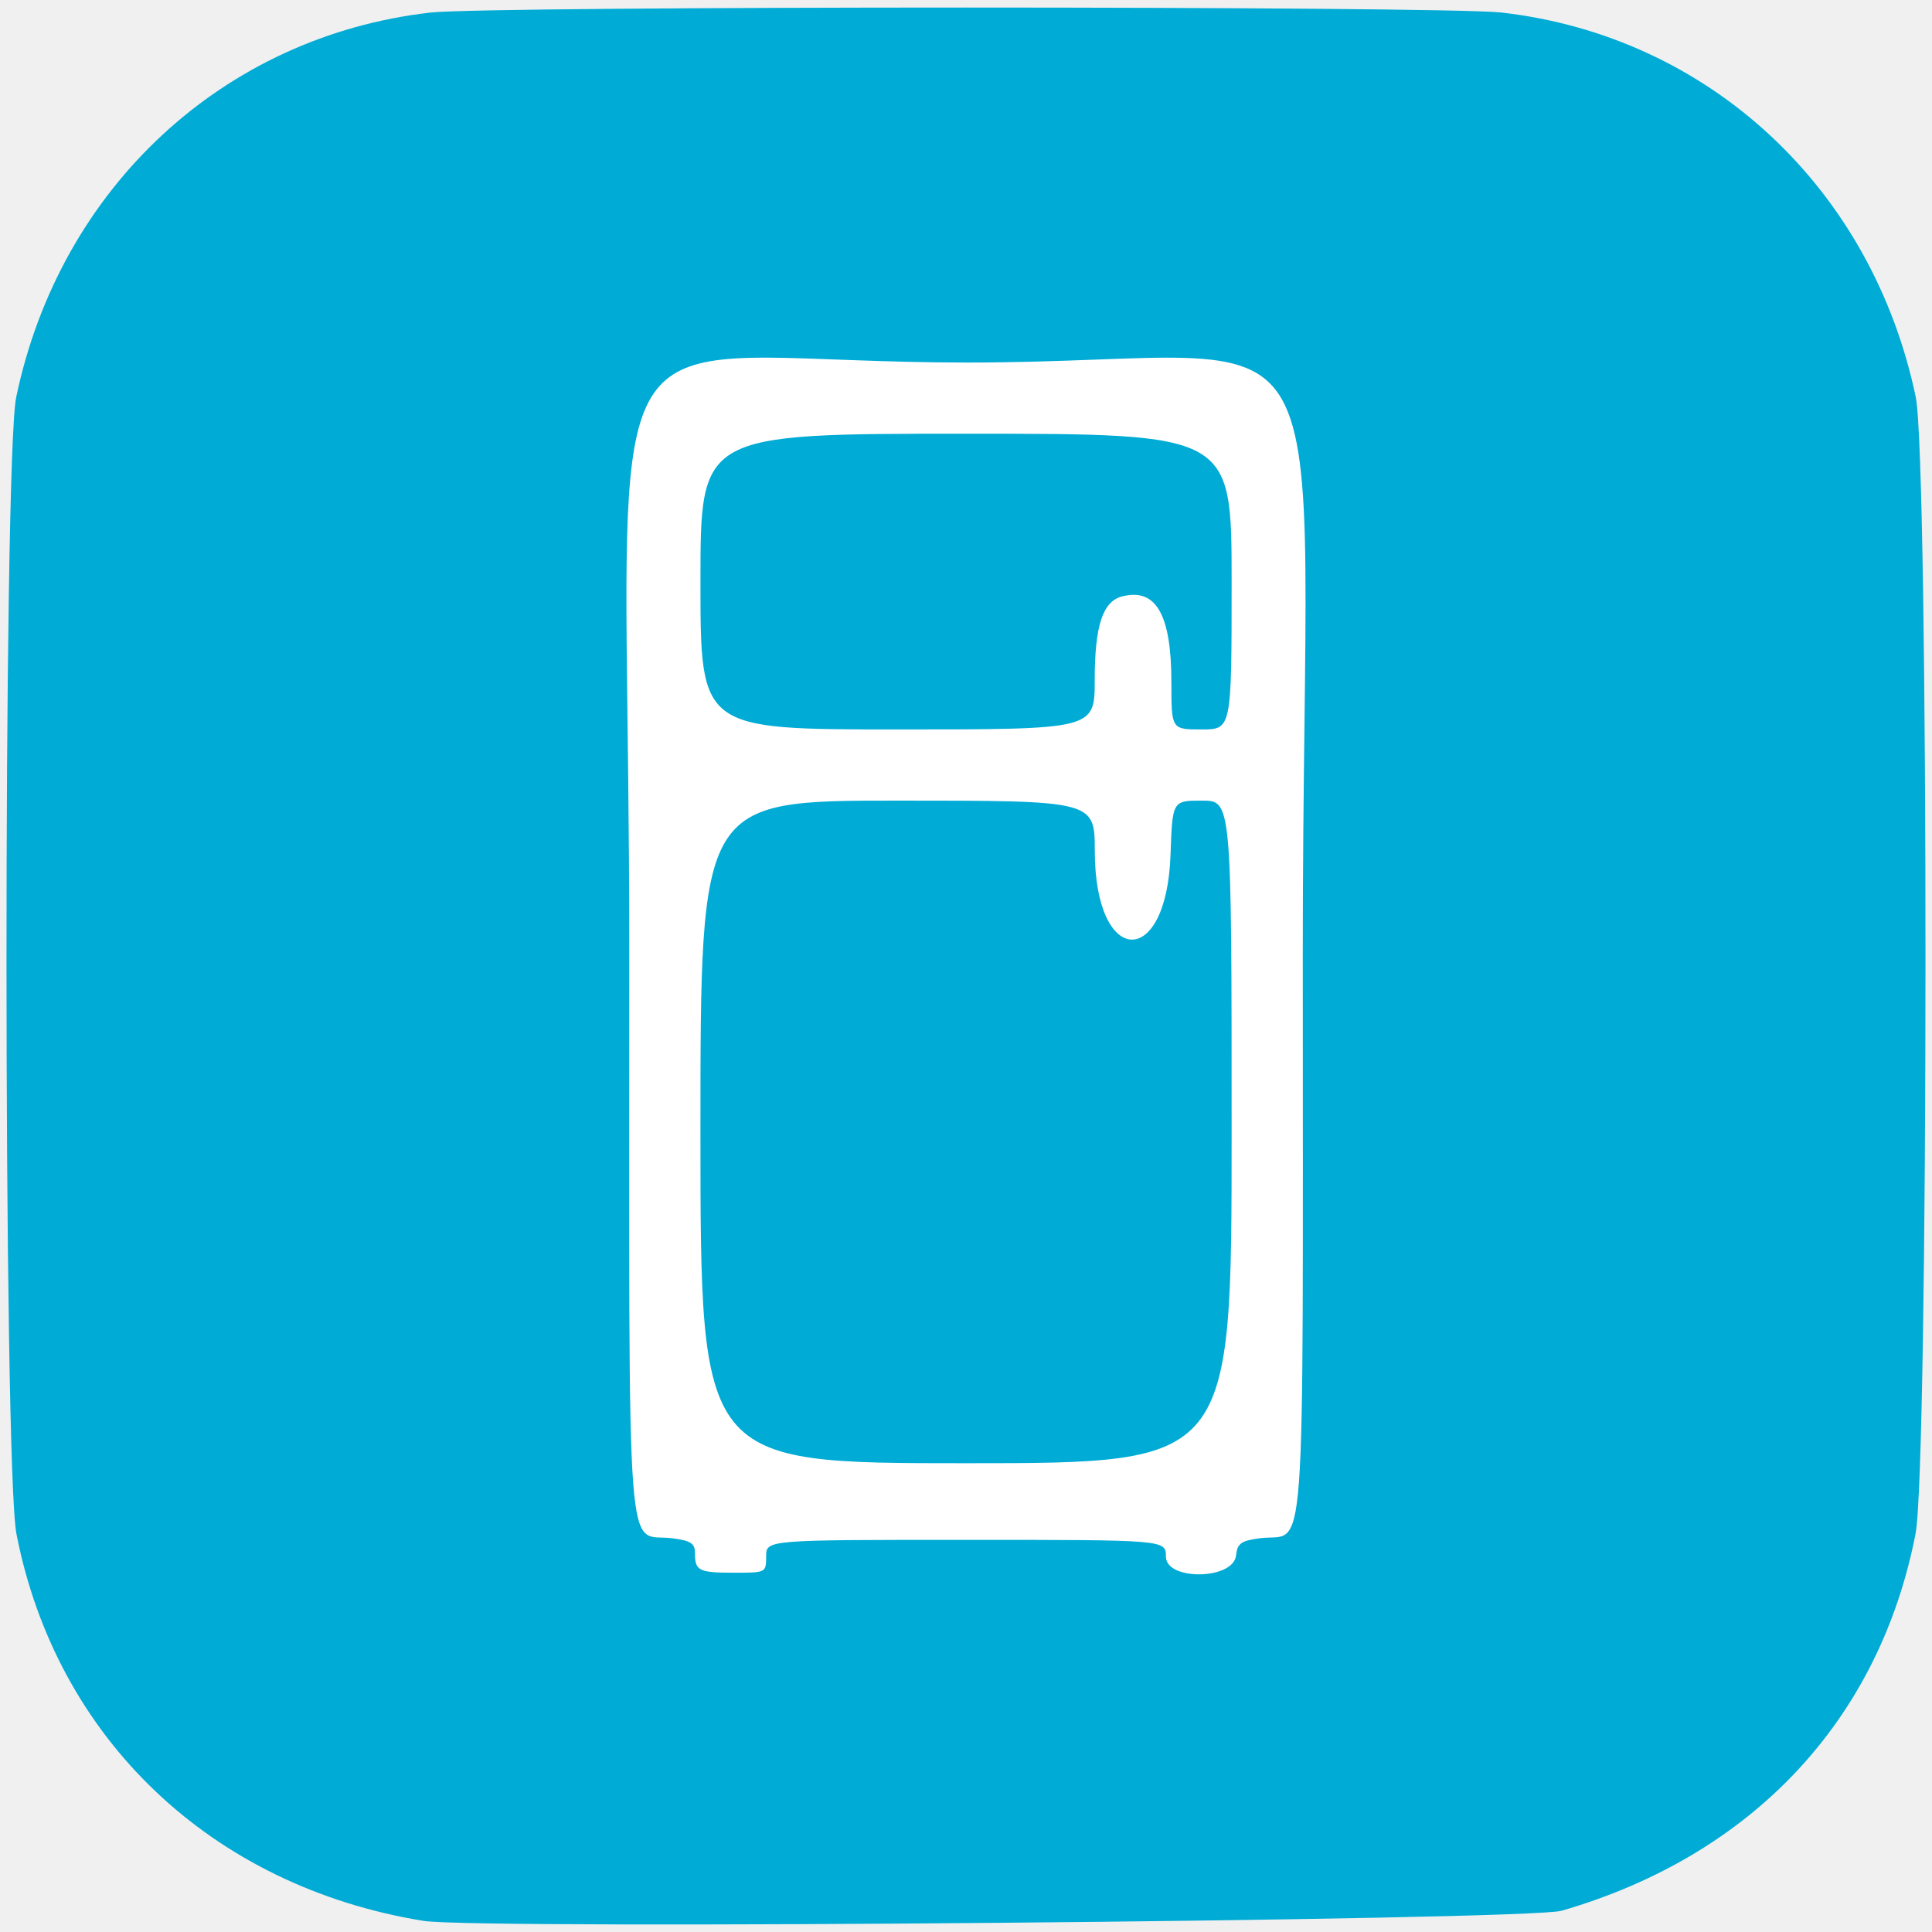
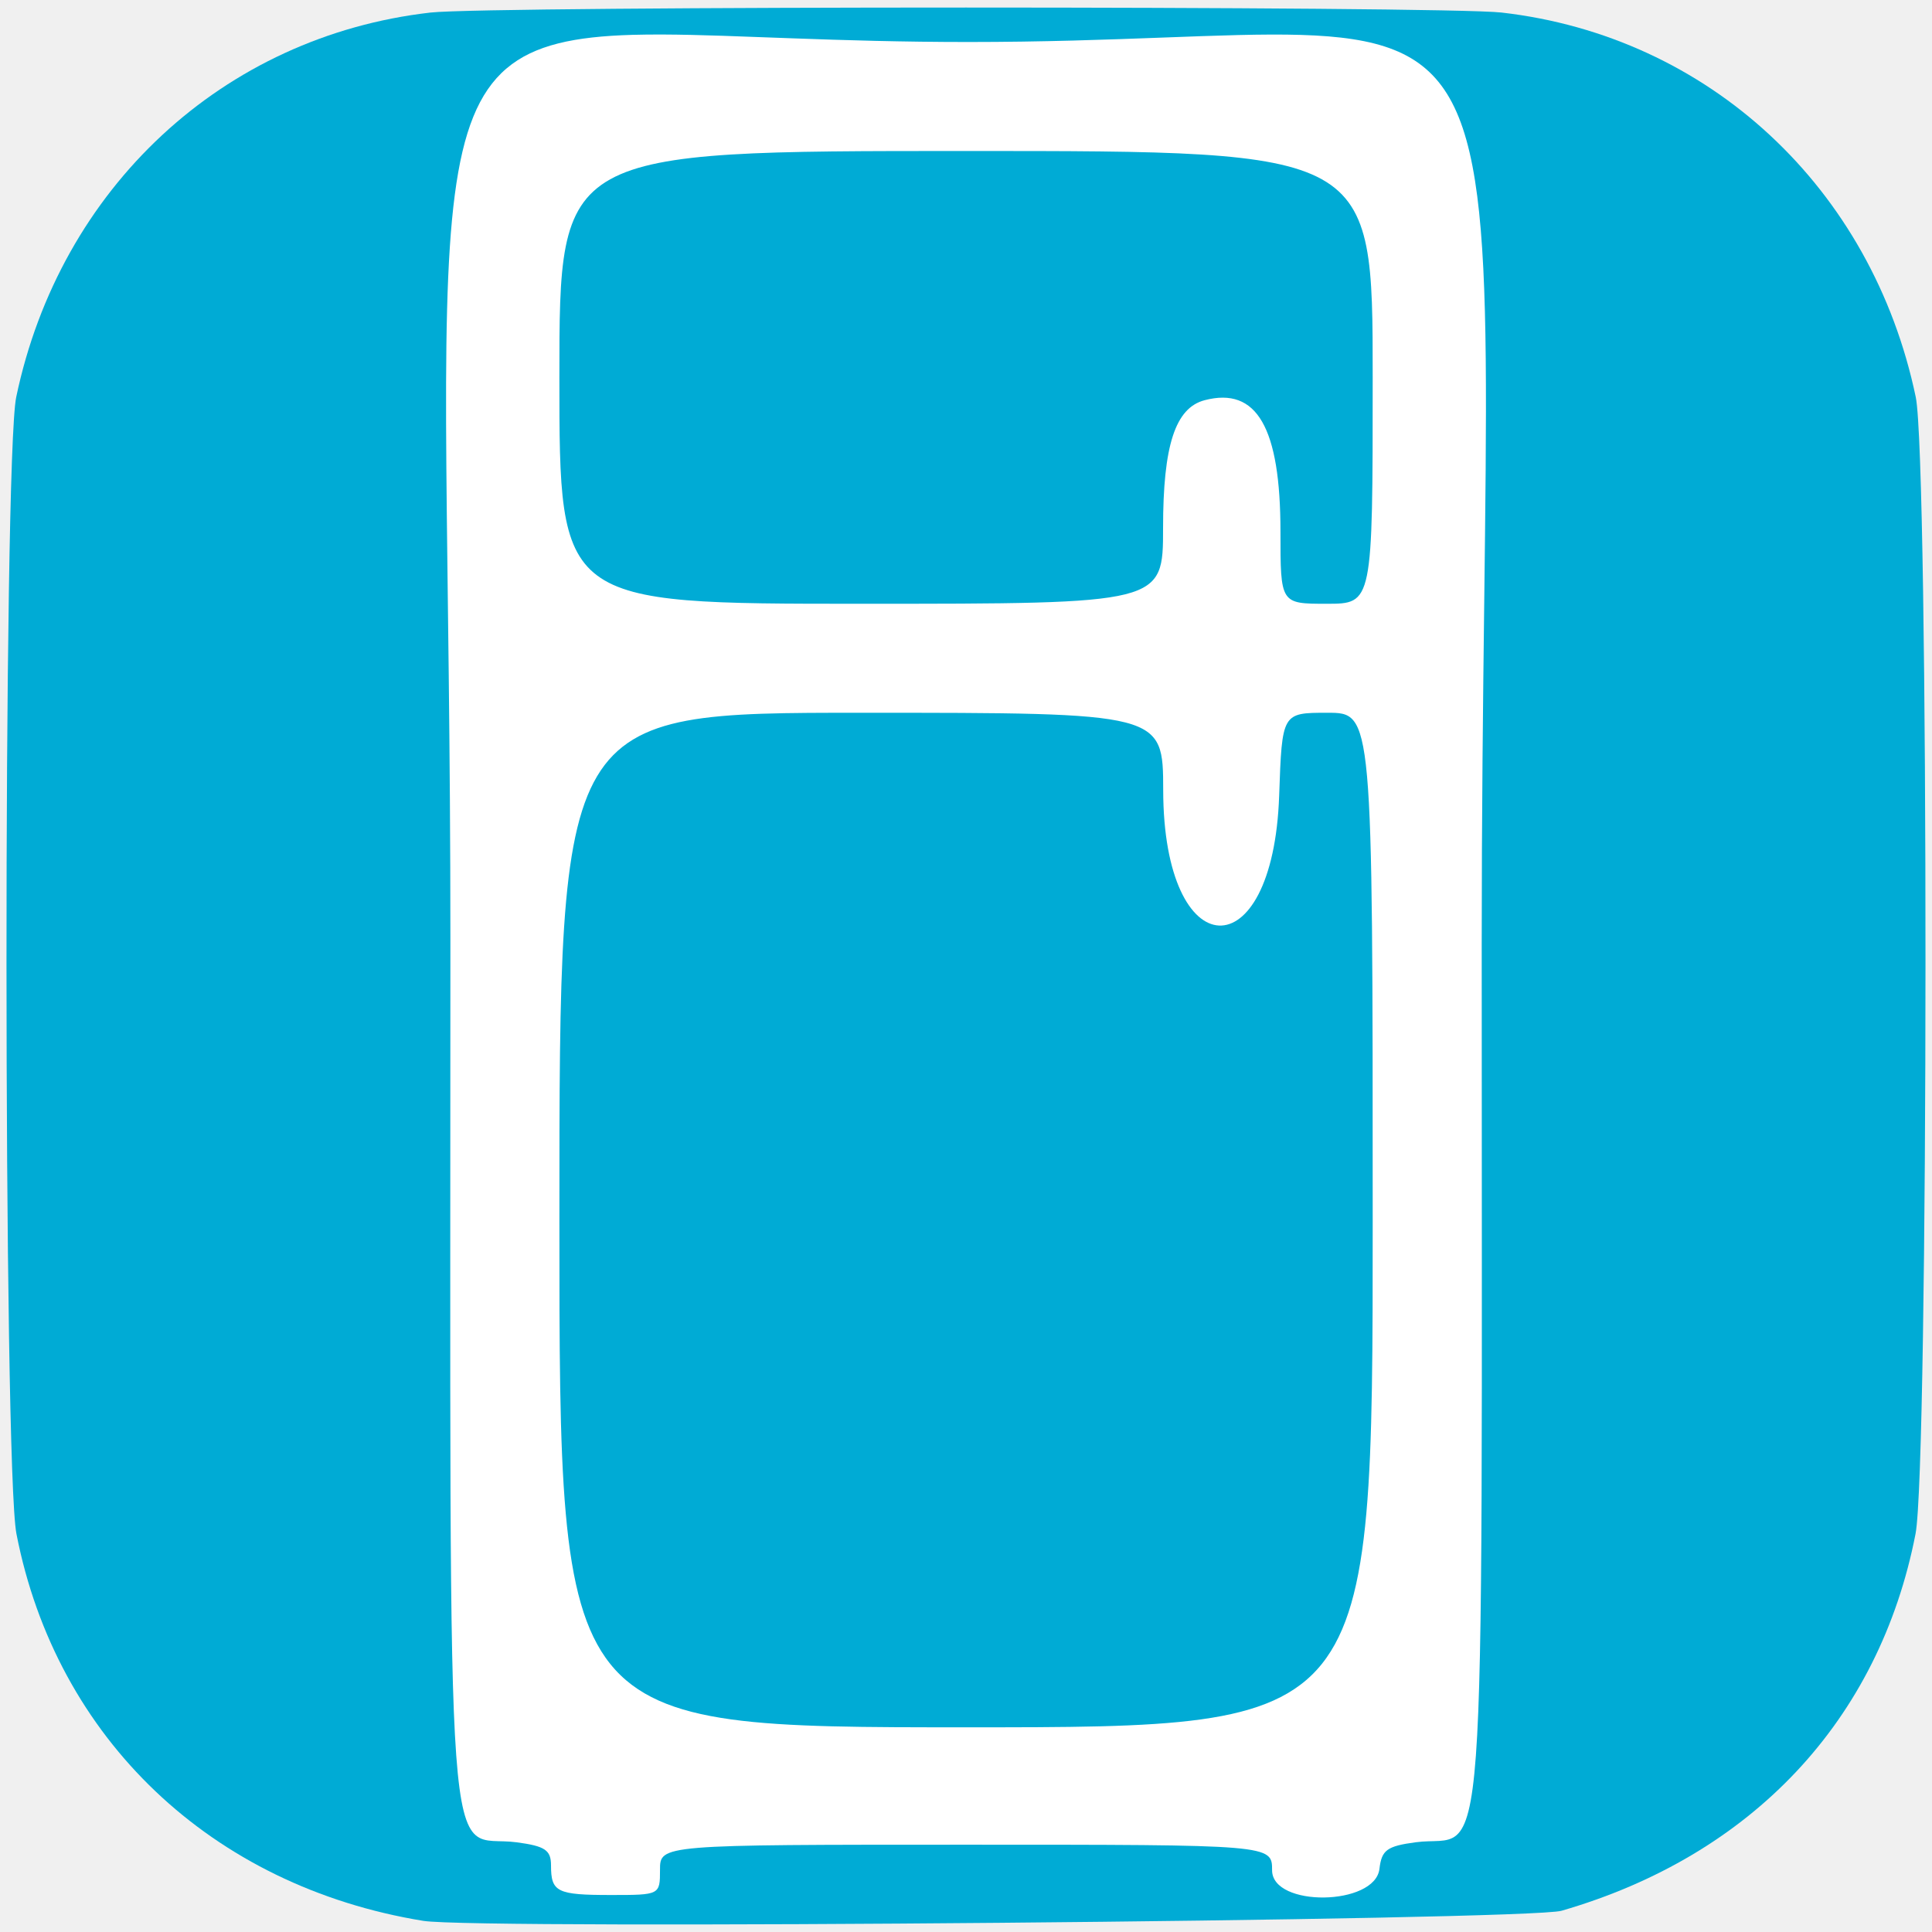
<svg xmlns="http://www.w3.org/2000/svg" width="600" height="600" viewBox="0 0 158.75 158.75" version="1.1" id="svg5">
  <defs id="defs2" />
  <g id="layer1">
-     <path style="fill:#00abd5;stroke-width:0.395;fill-opacity:1" d="m 79.375,0.62 c -20.801,0 -41.603,0.137 -44.005,0.412 C 18.345,2.975 4.932,15.426 1.333,32.627 c -1.077,5.15 -1.061,87.859 0.018,93.408 3.275,16.83 16.028,28.963 33.426,31.799 4.509,0.735 90.776,-0.031 93.535,-0.83 15.661,-4.538 26.106,-15.659 29.085,-30.969 1.08,-5.549 1.096,-88.258 0.018,-93.408 C 153.818,15.426 140.405,2.975 123.38,1.031 120.978,0.757 100.176,0.62 79.375,0.62 Z" id="path1136" />
-     <path id="path2101" style="fill:#ffffff;fill-opacity:1;stroke-width:0.45" d="m 63.091,29.388 c -0.569,-0.002 -1.111,0.003 -1.627,0.018 -12.382,0.364 -9.758,6.361 -9.758,48.528 0,52.713 -0.351,47.942 3.564,48.467 1.516,0.203 1.835,0.418 1.835,1.236 0,1.436 0.314,1.591 3.224,1.591 2.616,0 2.625,-0.005 2.625,-1.35 0,-1.35 3e-6,-1.35 16.423,-1.35 16.423,0 16.423,5.1e-4 16.423,1.372 0,1.999 5.529,1.924 5.761,-0.078 0.117,-1.008 0.403,-1.217 1.947,-1.425 3.886,-0.521 3.54,4.193 3.54,-48.208 0,-56.479 4.598,-48.4 -27.55,-48.4 -7.1,0 -12.424,-0.386 -16.409,-0.402 z m 16.287,6.251 c 21.823,0 21.823,5e-6 21.823,12.149 0,12.149 0,12.149 -2.475,12.149 -2.475,0 -2.475,5.53e-4 -2.475,-3.869 0,-5.591 -1.267,-7.788 -4.068,-7.056 -1.576,0.412 -2.231,2.425 -2.231,6.853 0,4.072 0,4.072 -16.198,4.072 -16.198,5e-6 -16.198,5e-6 -16.198,-12.149 0,-12.149 -1.4e-5,-12.149 21.823,-12.149 z m -5.624,30.147 c 16.198,0 16.198,-4e-6 16.204,4.162 0.015,9.489 5.894,9.764 6.223,0.292 0.155,-4.453 0.155,-4.454 2.587,-4.454 2.433,0 2.433,-1.4e-5 2.433,27.222 0,27.222 0,27.222 -21.823,27.222 -21.823,0 -21.823,0 -21.823,-27.222 0,-27.222 -1.9e-5,-27.222 16.198,-27.222 z" />
+     <path style="fill:#00abd5;fill-opacity:1;stroke-width:0.395" d="m 79.375,0.62 c -20.801,0 -41.603,0.137 -44.005,0.412 C 18.345,2.975 4.932,15.426 1.333,32.627 c -1.077,5.15 -1.061,87.859 0.018,93.408 3.275,16.83 16.028,28.963 33.426,31.799 4.509,0.735 90.776,-0.031 93.535,-0.83 15.661,-4.538 26.106,-15.659 29.085,-30.969 1.08,-5.549 1.096,-88.258 0.018,-93.408 C 153.818,15.426 140.405,2.975 123.38,1.031 120.978,0.757 100.176,0.62 79.375,0.62 Z" id="path1136" />
+     <path id="path2101" style="fill:#ffffff;fill-opacity:1;stroke-width:0.689" d="m 54.44,2.836 c -0.872,-0.003 -1.701,0.005 -2.491,0.028 C 32.991,3.42 37.008,12.604 37.008,77.169 c 0,80.713 -0.538,73.408 5.458,74.212 2.322,0.311 2.81,0.64 2.81,1.893 0,2.198 0.48,2.436 4.937,2.436 4.006,0 4.019,-0.007 4.019,-2.067 0,-2.067 5e-6,-2.067 25.147,-2.067 25.147,0 25.147,7.8e-4 25.147,2.101 0,3.061 8.466,2.946 8.822,-0.12 0.179,-1.543 0.618,-1.864 2.982,-2.181 5.951,-0.798 5.42,6.42 5.42,-73.815 0,-86.479 7.041,-74.11 -42.184,-74.11 -10.872,0 -19.024,-0.591 -25.125,-0.615 z m 24.938,9.571 c 33.414,0 33.414,9e-6 33.414,18.602 0,18.602 0,18.602 -3.789,18.602 -3.789,0 -3.789,8.48e-4 -3.789,-5.923 0,-8.56 -1.94,-11.925 -6.229,-10.804 -2.414,0.631 -3.417,3.713 -3.417,10.493 0,6.235 0,6.234 -24.802,6.234 -24.802,8e-6 -24.802,8e-6 -24.802,-18.602 0,-18.602 -2.2e-5,-18.602 33.414,-18.602 z M 70.767,58.567 c 24.801,0 24.801,-6e-6 24.812,6.373 0.023,14.529 9.025,14.951 9.528,0.447 0.237,-6.819 0.237,-6.82 3.961,-6.82 3.725,0 3.725,-2.1e-5 3.725,41.682 0,41.682 0,41.682 -33.414,41.682 -33.414,0 -33.414,0 -33.414,-41.682 0,-41.682 -2.9e-5,-41.682 24.802,-41.682 z" />
  </g>
</svg>
